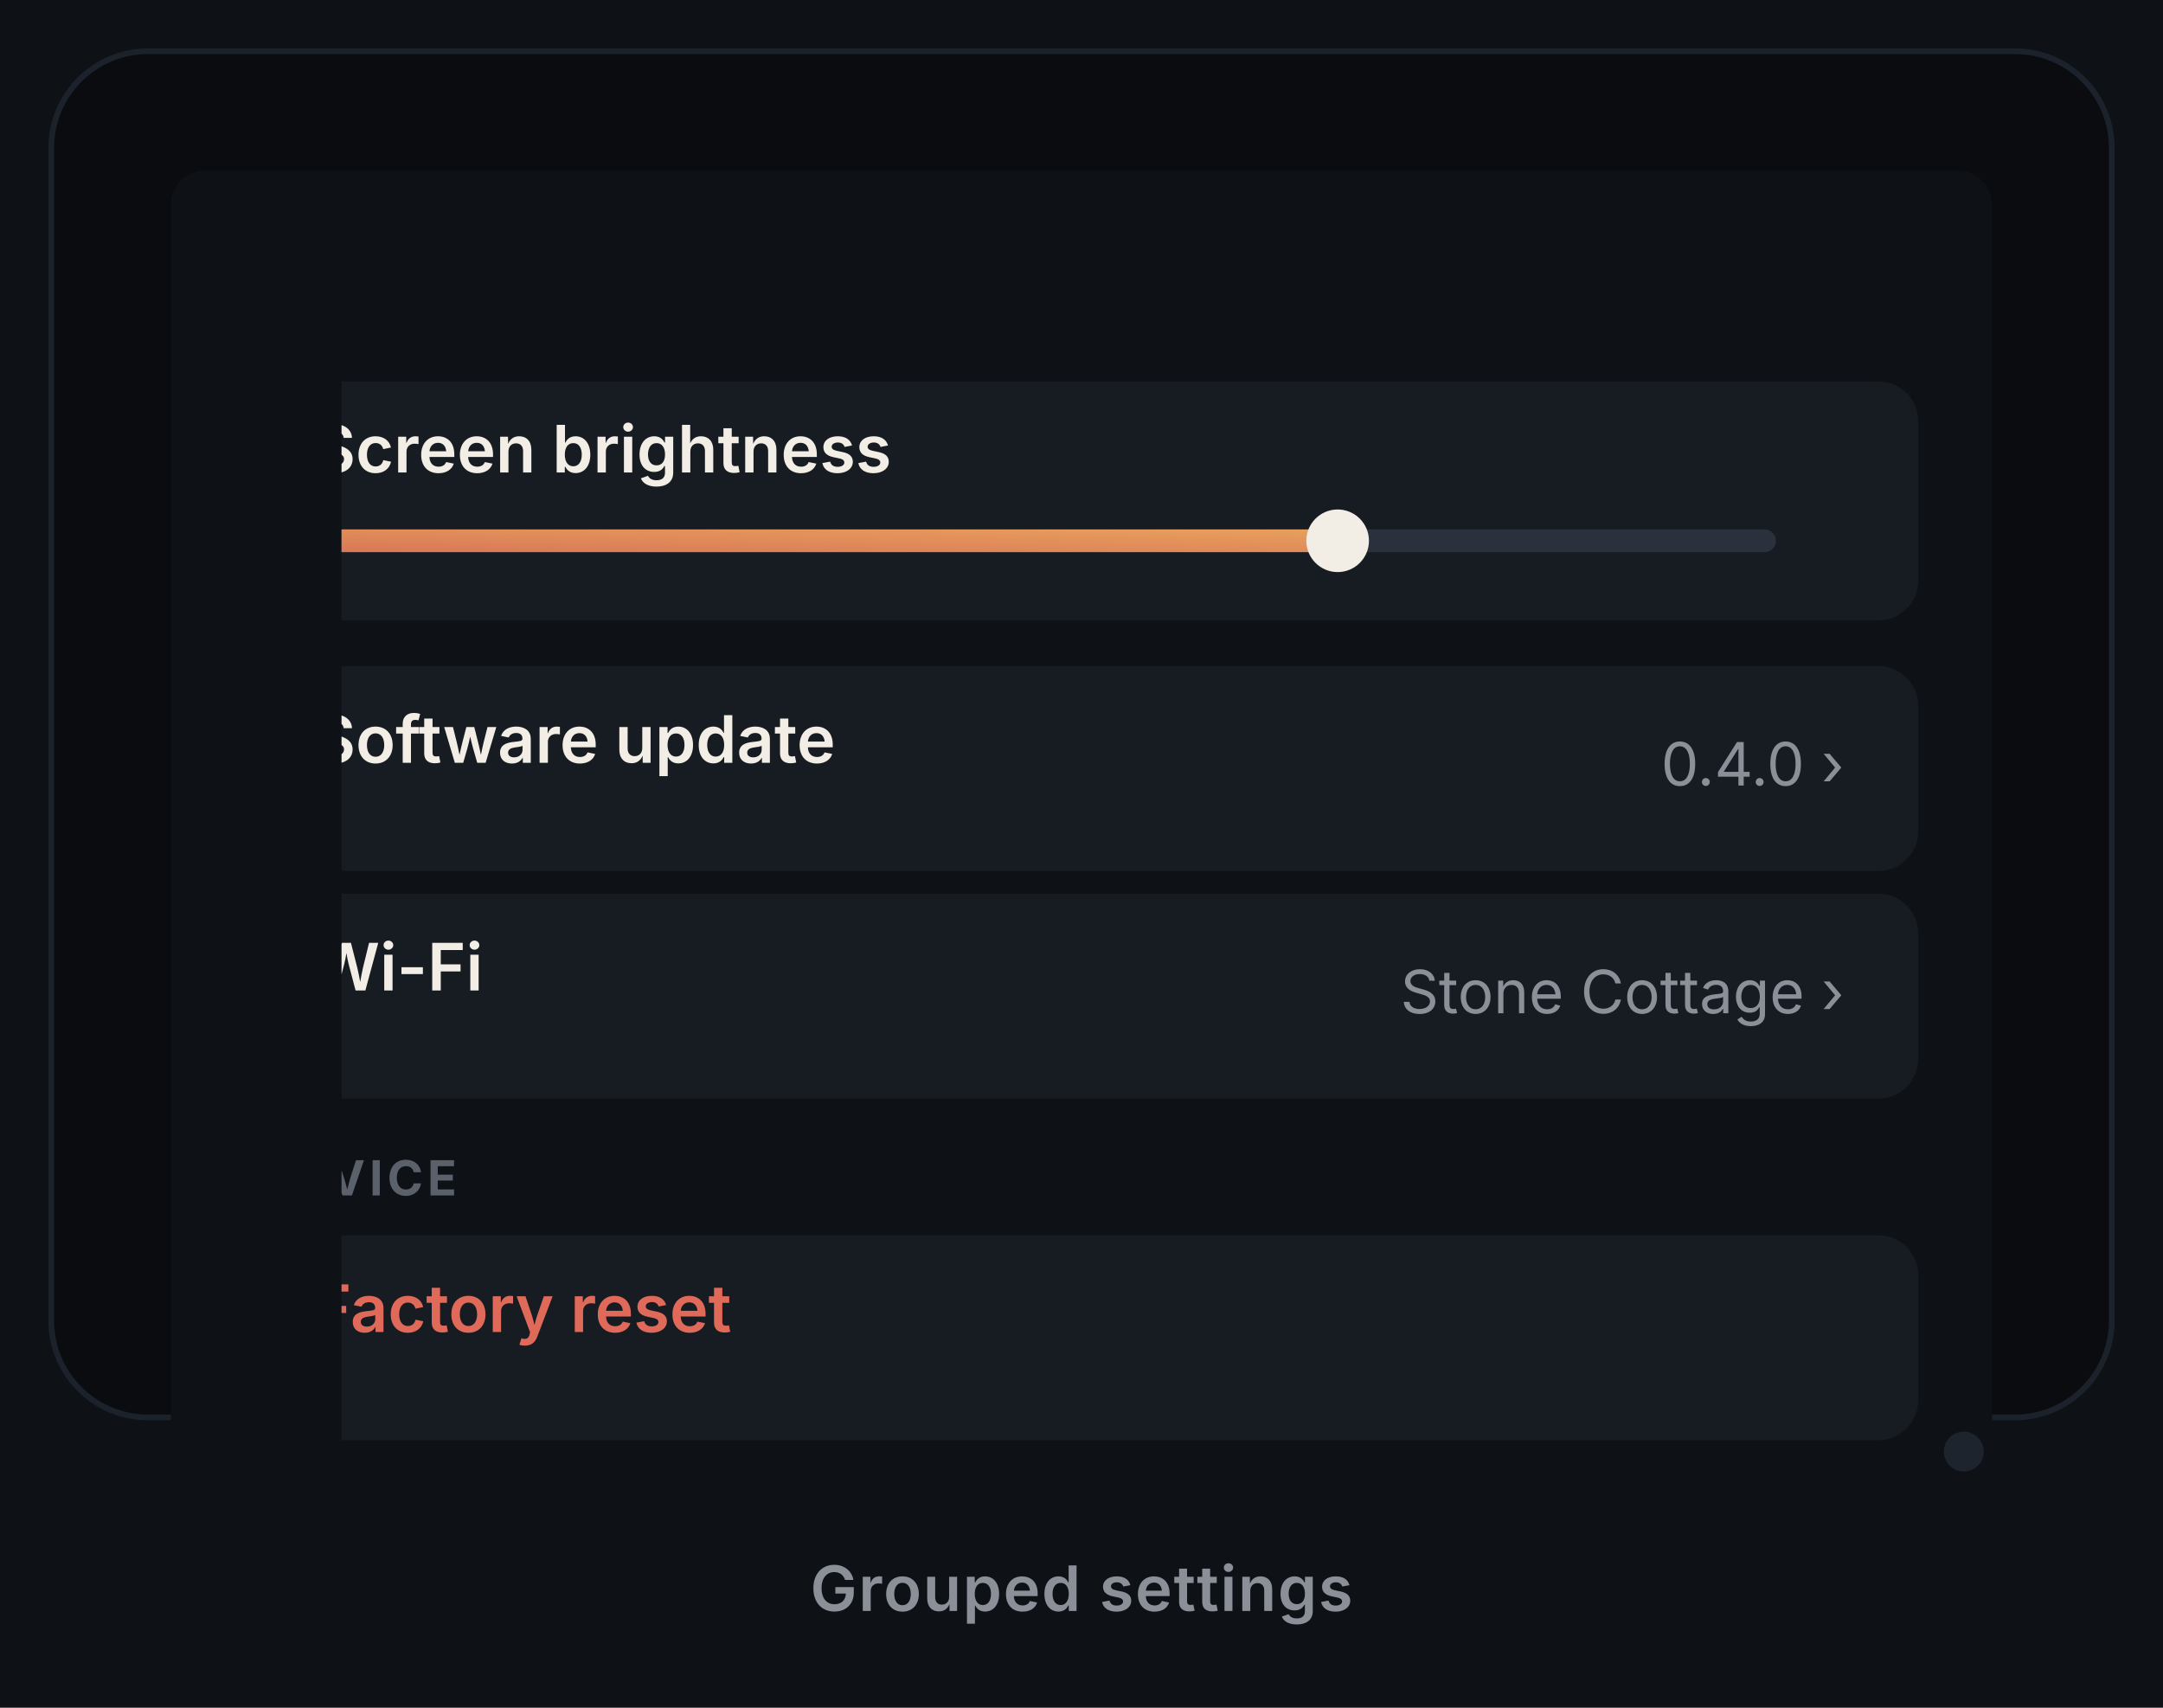
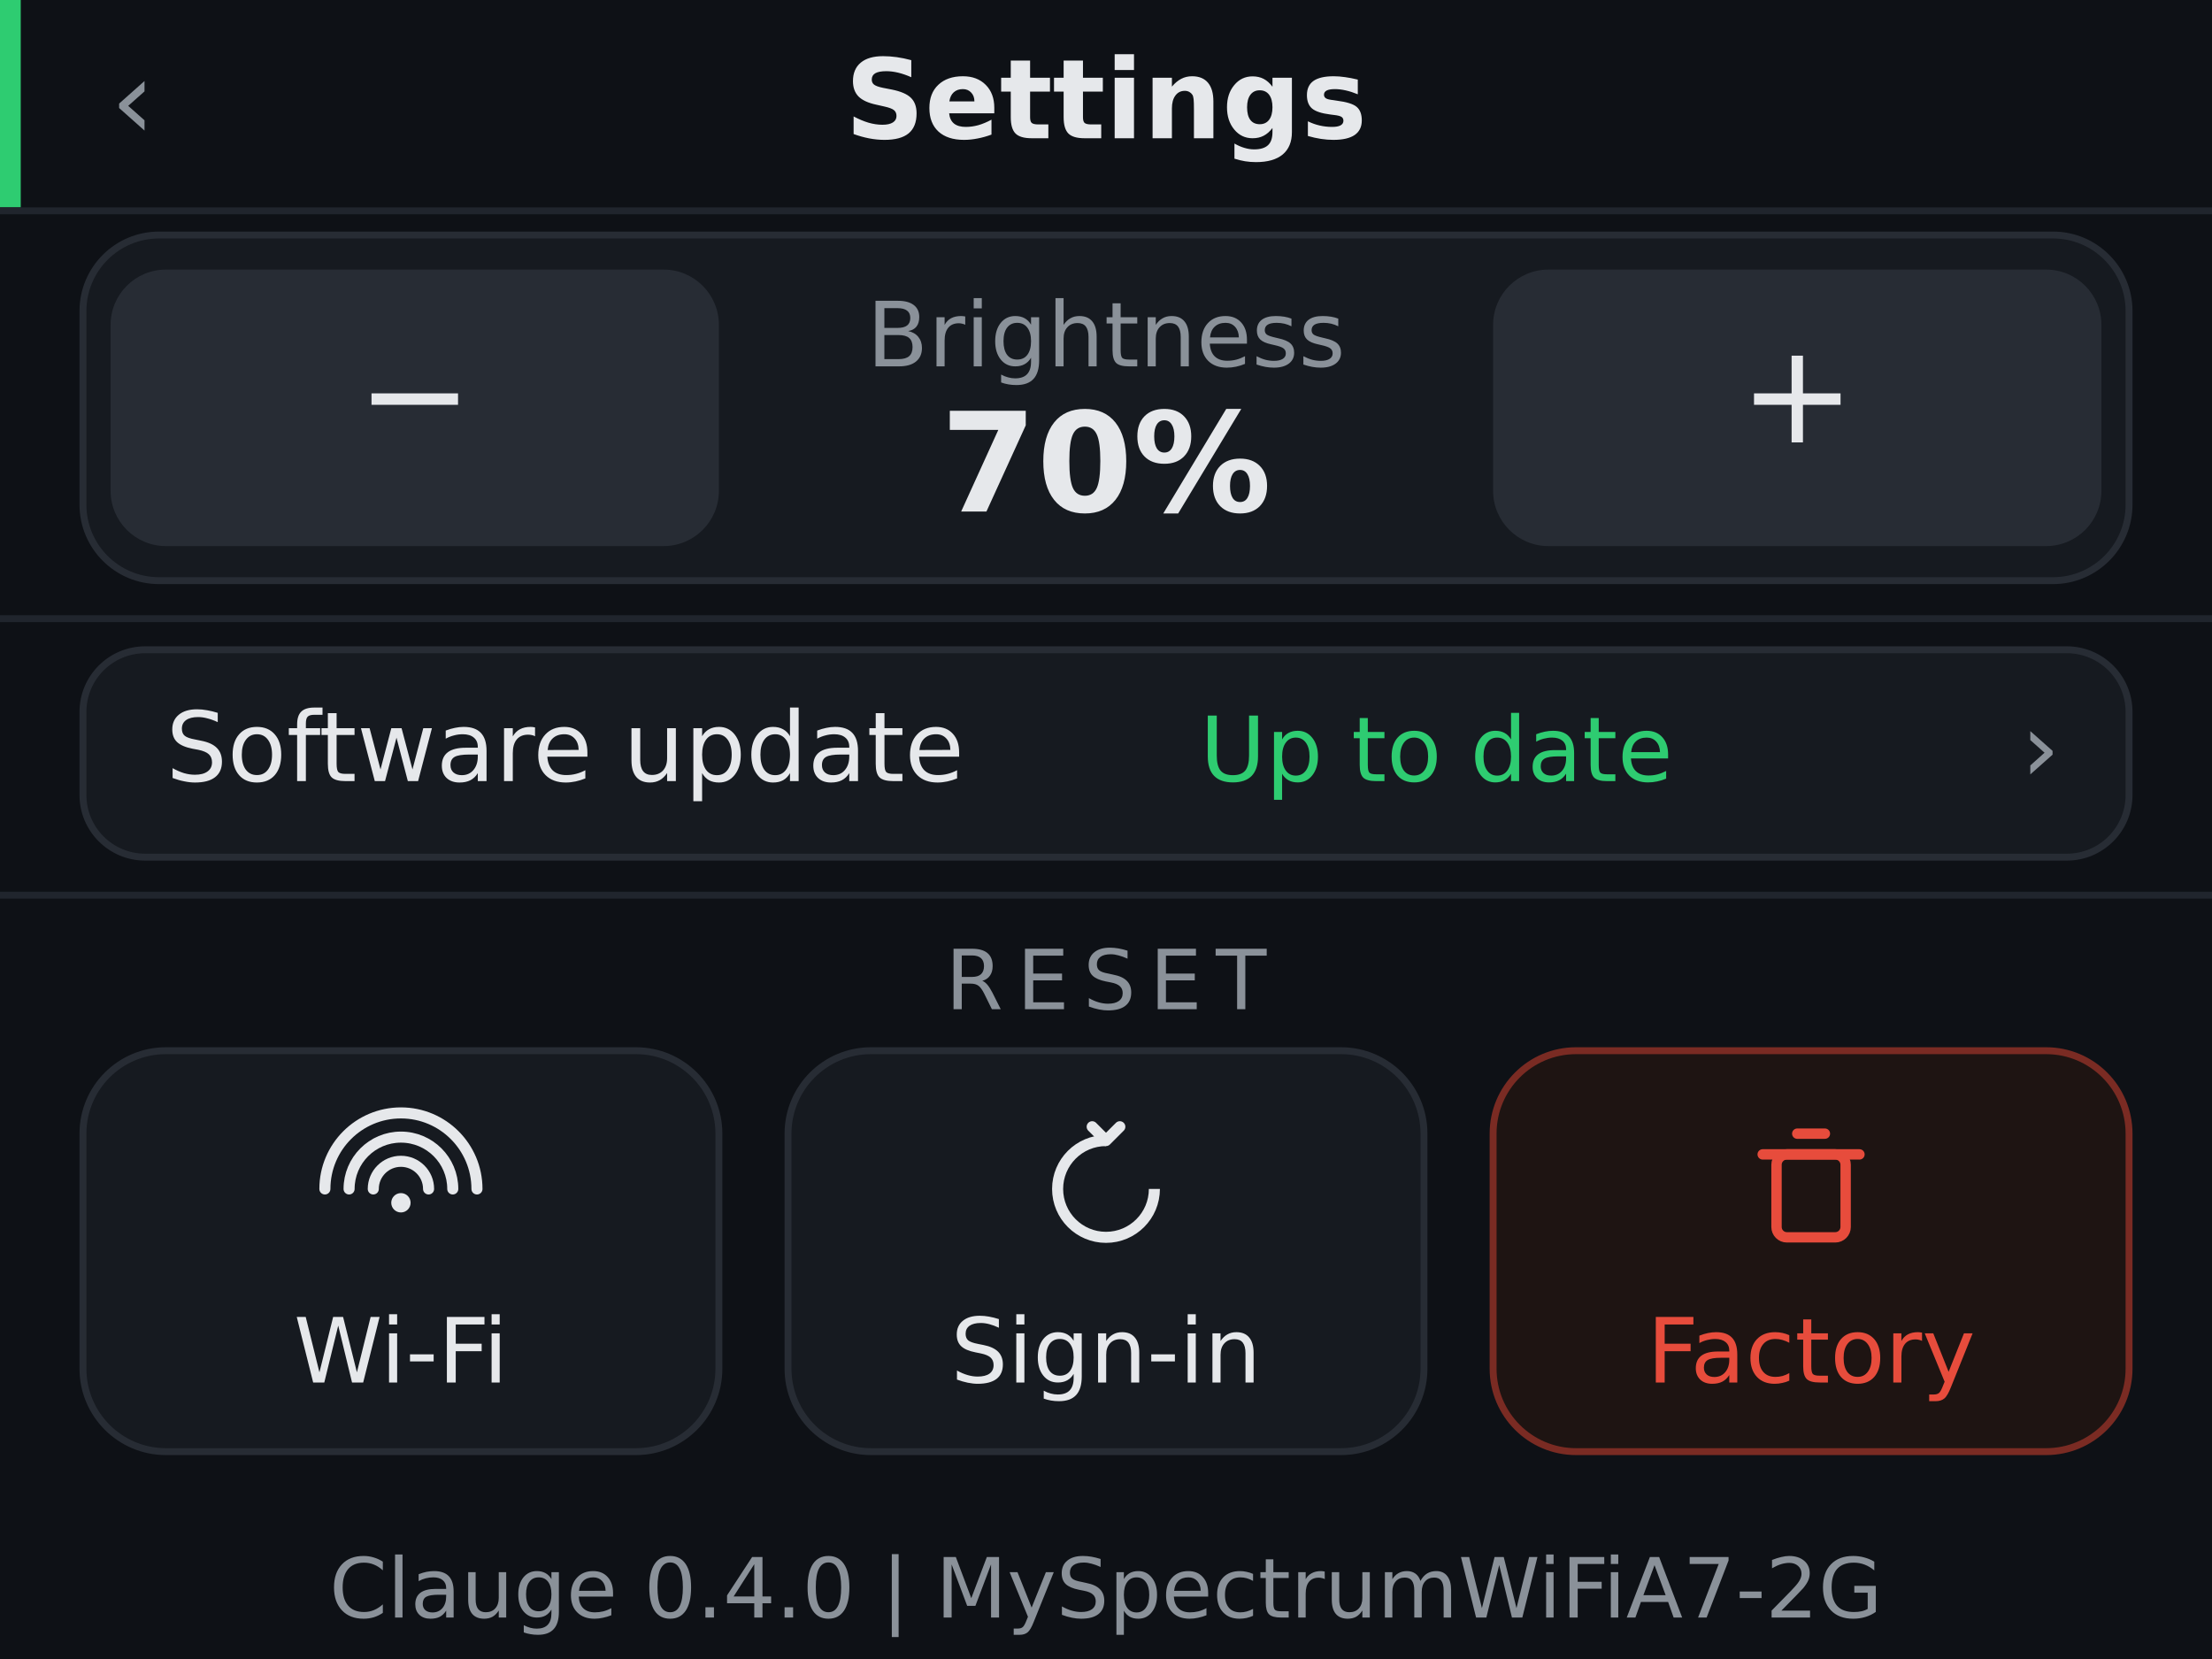
- <svg xmlns="http://www.w3.org/2000/svg" width="760" height="600" viewBox="0 0 760 600" font-family="Inter, -apple-system, Segoe UI, Roboto, Helvetica, Arial, sans-serif">
-   <defs>
-     <linearGradient id="grad" x1="0" y1="1" x2="1" y2="0">
-       <stop offset="0" stop-color="#D97757" />
-       <stop offset="1" stop-color="#E8A05C" />
-     </linearGradient>
-   </defs>
-   <rect width="760" height="600" fill="#0E1116" />
-   <rect x="18" y="18" width="724" height="480" rx="34" fill="#0A0C10" stroke="#1C222B" stroke-width="2" />
-   <rect x="60" y="60" width="640" height="480" rx="12" fill="#0E1116" />
-   <clipPath id="clip">
-     <rect x="60" y="60" width="640" height="480" rx="12" />
-   </clipPath>
-   <g clip-path="url(#clip)" transform="translate(60,60)">
-     <text x="26" y="52" fill="#F2EEE6" font-size="30" font-weight="800">Settings</text>
-     <rect x="26" y="74" width="588" height="84" rx="14" fill="#171B22" />
-     <text x="50" y="106" fill="#F2EEE6" font-size="23" font-weight="600">Screen brightness</text>
-     <rect x="50" y="126" width="514" height="8" rx="4" fill="#2A313D" />
-     <rect x="50" y="126" width="360" height="8" rx="4" fill="url(#grad)" />
-     <circle cx="410" cy="130" r="11" fill="#F2EEE6" />
-     <rect x="26" y="174" width="588" height="72" rx="14" fill="#171B22" />
-     <text x="50" y="208" fill="#F2EEE6" font-size="23" font-weight="600">Software update</text>
-     <text x="588" y="216" fill="#8A8F98" font-size="21" text-anchor="end">0.4.0 ›</text>
-     <rect x="26" y="254" width="588" height="72" rx="14" fill="#171B22" />
-     <text x="50" y="288" fill="#F2EEE6" font-size="23" font-weight="600">Wi-Fi</text>
-     <text x="588" y="296" fill="#8A8F98" font-size="21" text-anchor="end">Stone Cottage ›</text>
-     <text x="30" y="360" fill="#5B616B" font-size="17" font-weight="700" letter-spacing="1.5">DEVICE</text>
-     <rect x="26" y="374" width="588" height="72" rx="14" fill="#171B22" />
-     <text x="50" y="408" fill="#E06A5A" font-size="23" font-weight="600">Factory reset</text>
-   </g>
-   <circle cx="690" cy="510" r="7" fill="#1E242E" />
-   <text x="380" y="566" fill="#8A8F98" font-size="22" text-anchor="middle" font-weight="600" letter-spacing="0.5">Grouped settings</text>
+ <svg xmlns="http://www.w3.org/2000/svg" width="320" height="240" viewBox="0 0 320 240" font-family="DejaVu Sans, Helvetica, Arial, sans-serif">
+   <rect width="320" height="240" fill="#0E1116" />
+   <rect x="0" y="0" width="3" height="30" fill="#2ECC71" />
+   <text x="16" y="20" fill="#8A9199" font-size="16">‹</text>
+   <text x="160" y="20" fill="#E6E8EB" font-size="16" font-weight="600" text-anchor="middle">Settings</text>
+   <rect x="0" y="30" width="320" height="1" fill="#20252D" />
+   <rect x="12" y="34" width="296" height="50" rx="11" fill="#161A20" stroke="#272C34" />
+   <rect x="16" y="39" width="88" height="40" rx="8" fill="#272C34" />
+   <text x="60" y="64" fill="#E6E8EB" font-size="20" text-anchor="middle">−</text>
+   <rect x="216" y="39" width="88" height="40" rx="8" fill="#272C34" />
+   <text x="260" y="64" fill="#E6E8EB" font-size="20" text-anchor="middle">+</text>
+   <text x="160" y="53" fill="#8A9199" font-size="13" text-anchor="middle">Brightness</text>
+   <text x="160" y="74" fill="#E6E8EB" font-size="20" font-weight="700" text-anchor="middle">70%</text>
+   <rect x="0" y="89" width="320" height="1" fill="#20252D" />
+   <rect x="12" y="94" width="296" height="30" rx="9" fill="#161A20" stroke="#272C34" />
+   <text x="24" y="113" fill="#E6E8EB" font-size="14">Software update</text>
+   <text x="242" y="113" fill="#2ECC71" font-size="13" text-anchor="end">Up to date</text>
+   <text x="298" y="113" fill="#8A9199" font-size="14" text-anchor="end">›</text>
+   <rect x="0" y="129" width="320" height="1" fill="#20252D" />
+   <text x="160" y="146" fill="#8A9199" font-size="12" text-anchor="middle" letter-spacing="2">RESET</text>
+   <rect x="12" y="152" width="92" height="58" rx="12" fill="#161A20" stroke="#272C34" />
+   <path d="M 47.0 172.0 A 11 11 0 0 1 69.0 172.0" stroke="#E6E8EB" stroke-width="1.6" fill="none" stroke-linecap="round" />
+   <path d="M 50.5 172.0 A 7.5 7.5 0 0 1 65.5 172.0" stroke="#E6E8EB" stroke-width="1.6" fill="none" stroke-linecap="round" />
+   <path d="M 54.0 172.0 A 4 4 0 0 1 62.0 172.0" stroke="#E6E8EB" stroke-width="1.6" fill="none" stroke-linecap="round" />
+   <circle cx="58" cy="174" r="1.4" fill="#E6E8EB" />
+   <text x="58" y="200" fill="#E6E8EB" font-size="13" text-anchor="middle">Wi-Fi</text>
+   <rect x="114" y="152" width="92" height="58" rx="12" fill="#161A20" stroke="#272C34" />
+   <path d="M 167 172 A 7 7 0 1 1 160 165" stroke="#E6E8EB" stroke-width="1.6" fill="none" />
+   <path d="M 158 163 L 160 165 L 162 163" stroke="#E6E8EB" stroke-width="1.6" fill="none" stroke-linecap="round" stroke-linejoin="round" />
+   <text x="160" y="200" fill="#E6E8EB" font-size="13" text-anchor="middle">Sign-in</text>
+   <rect x="216" y="152" width="92" height="58" rx="12" fill="#1E1412" stroke="#7A2B23" />
+   <rect x="257" y="167" width="10" height="12" rx="1.5" stroke="#E74C3C" stroke-width="1.5" fill="none" />
+   <line x1="255" y1="167" x2="269" y2="167" stroke="#E74C3C" stroke-width="1.5" stroke-linecap="round" />
+   <line x1="260" y1="164" x2="264" y2="164" stroke="#E74C3C" stroke-width="1.5" stroke-linecap="round" />
+   <text x="262" y="200" fill="#E74C3C" font-size="13" text-anchor="middle">Factory</text>
+   <text x="160" y="234" fill="#8A9199" font-size="12" text-anchor="middle">Clauge 0.4.0  |  MySpectrumWiFiA7-2G</text>
</svg>
